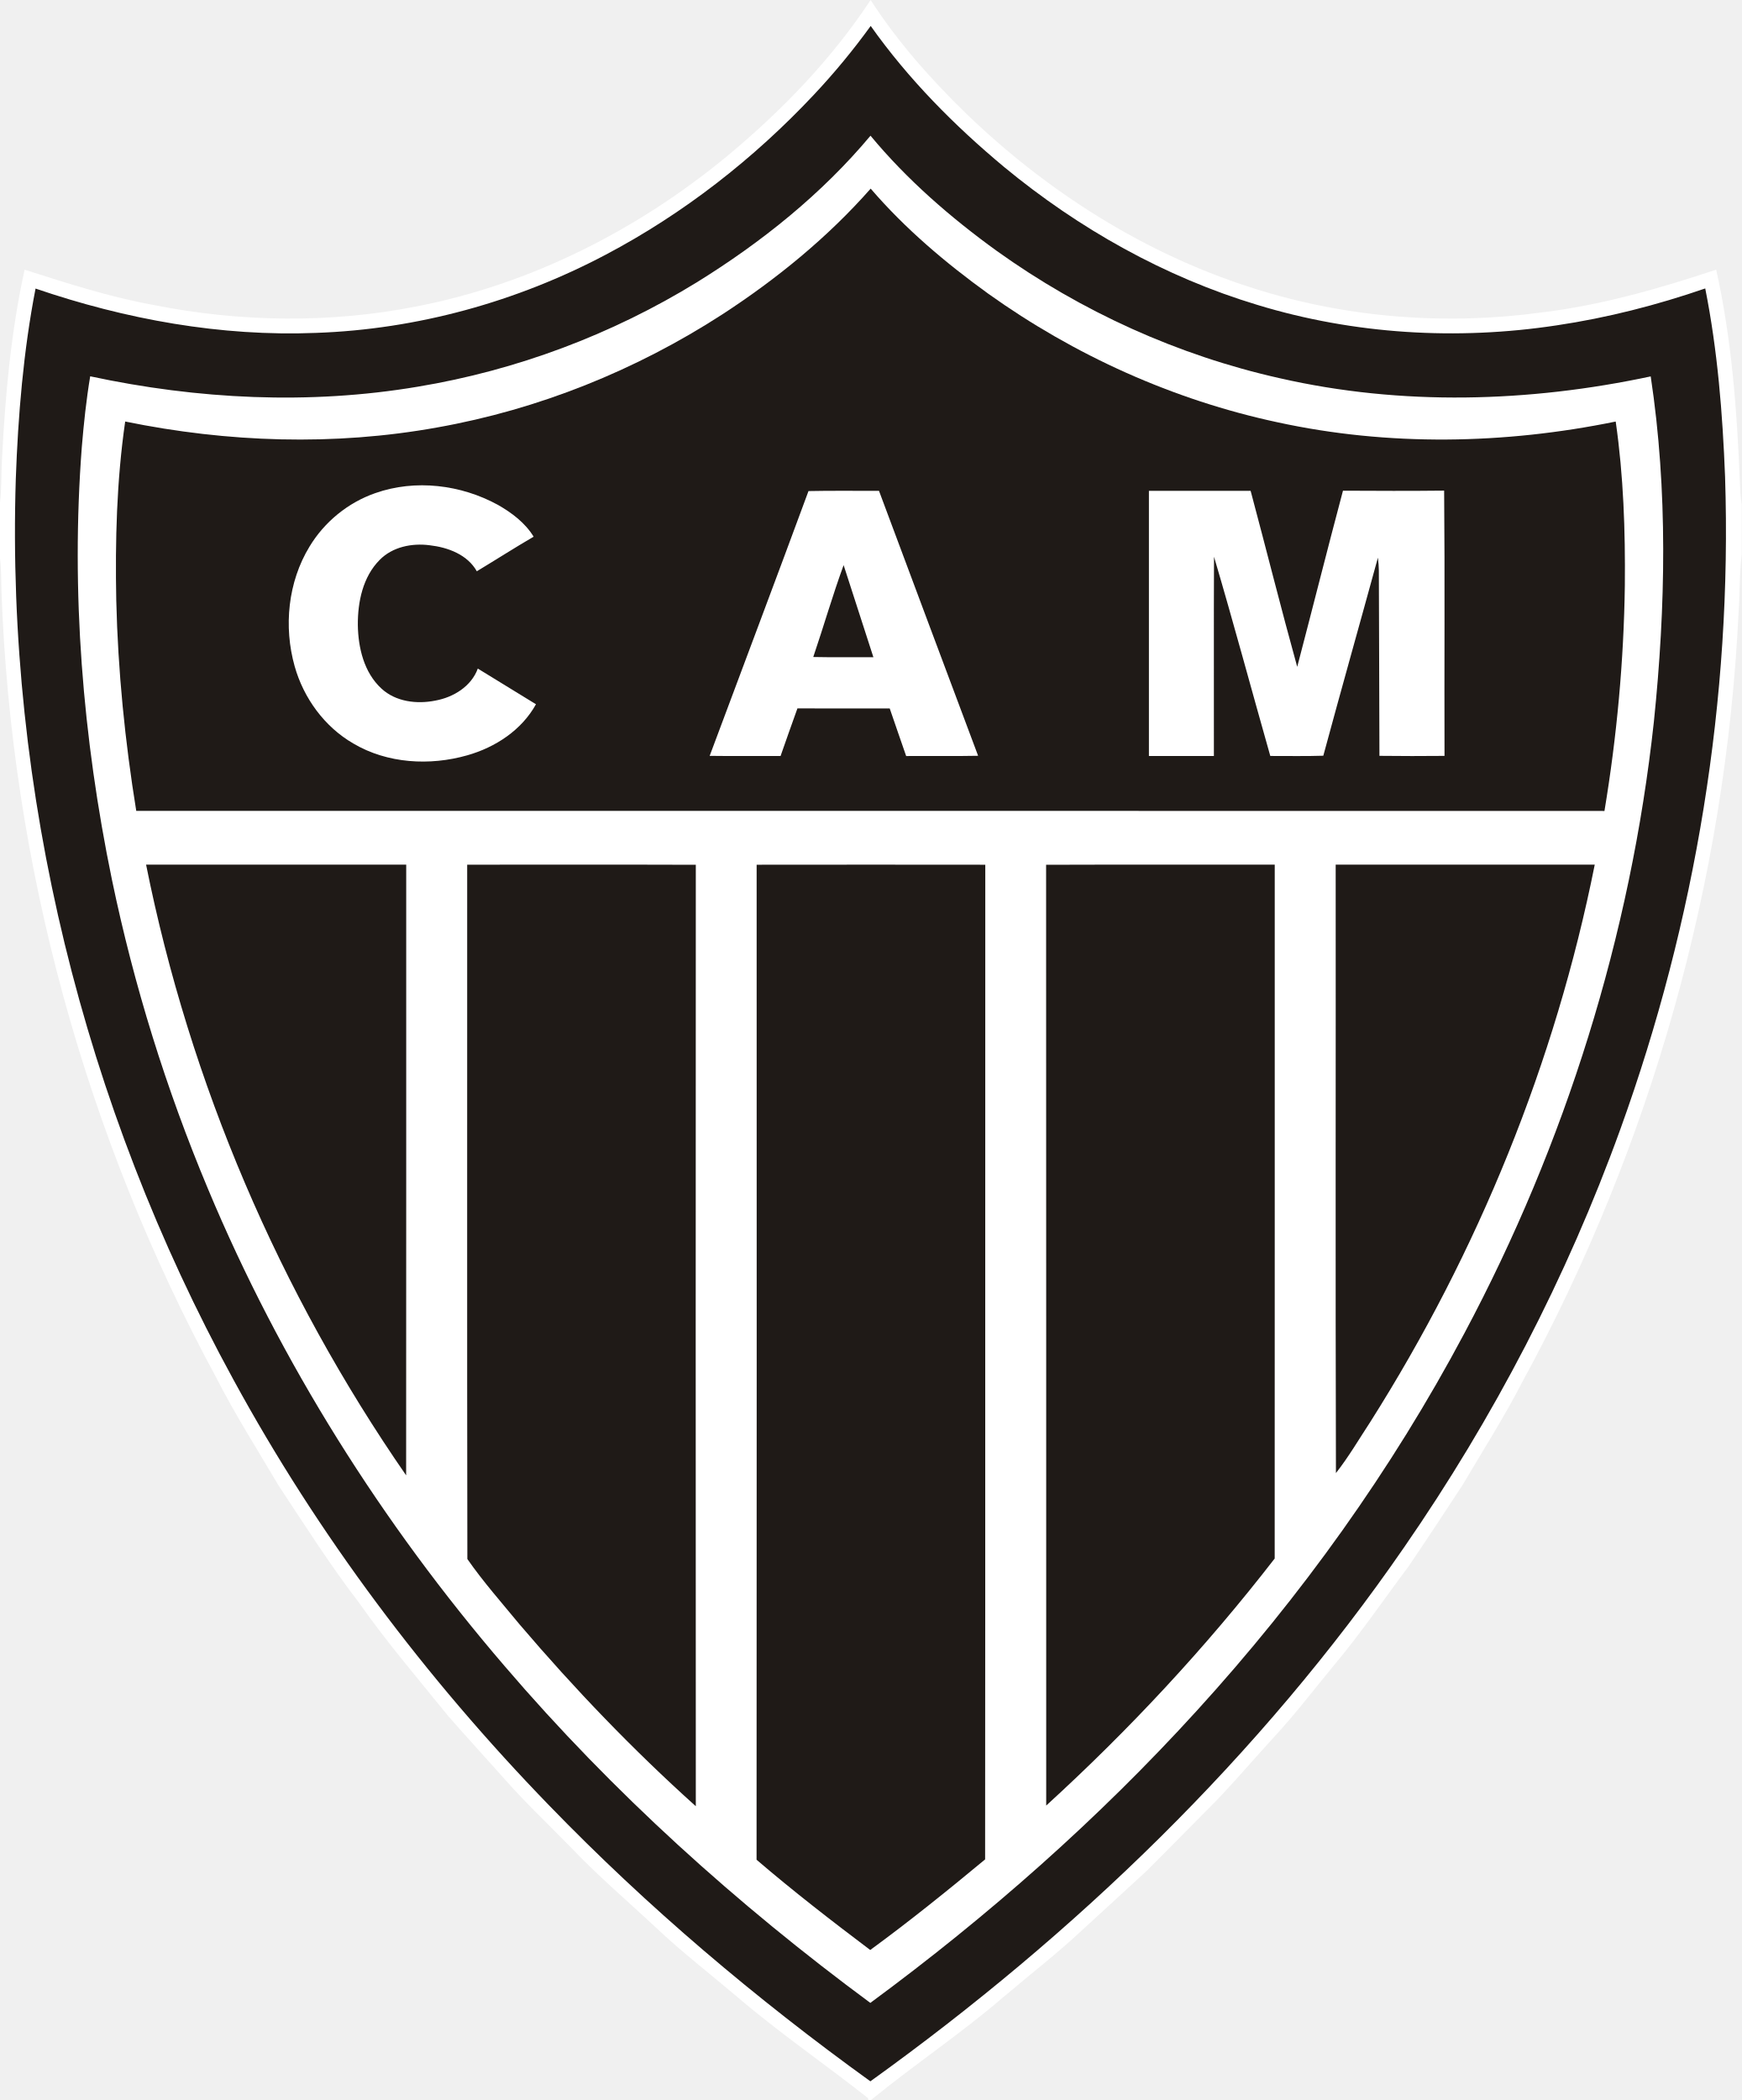
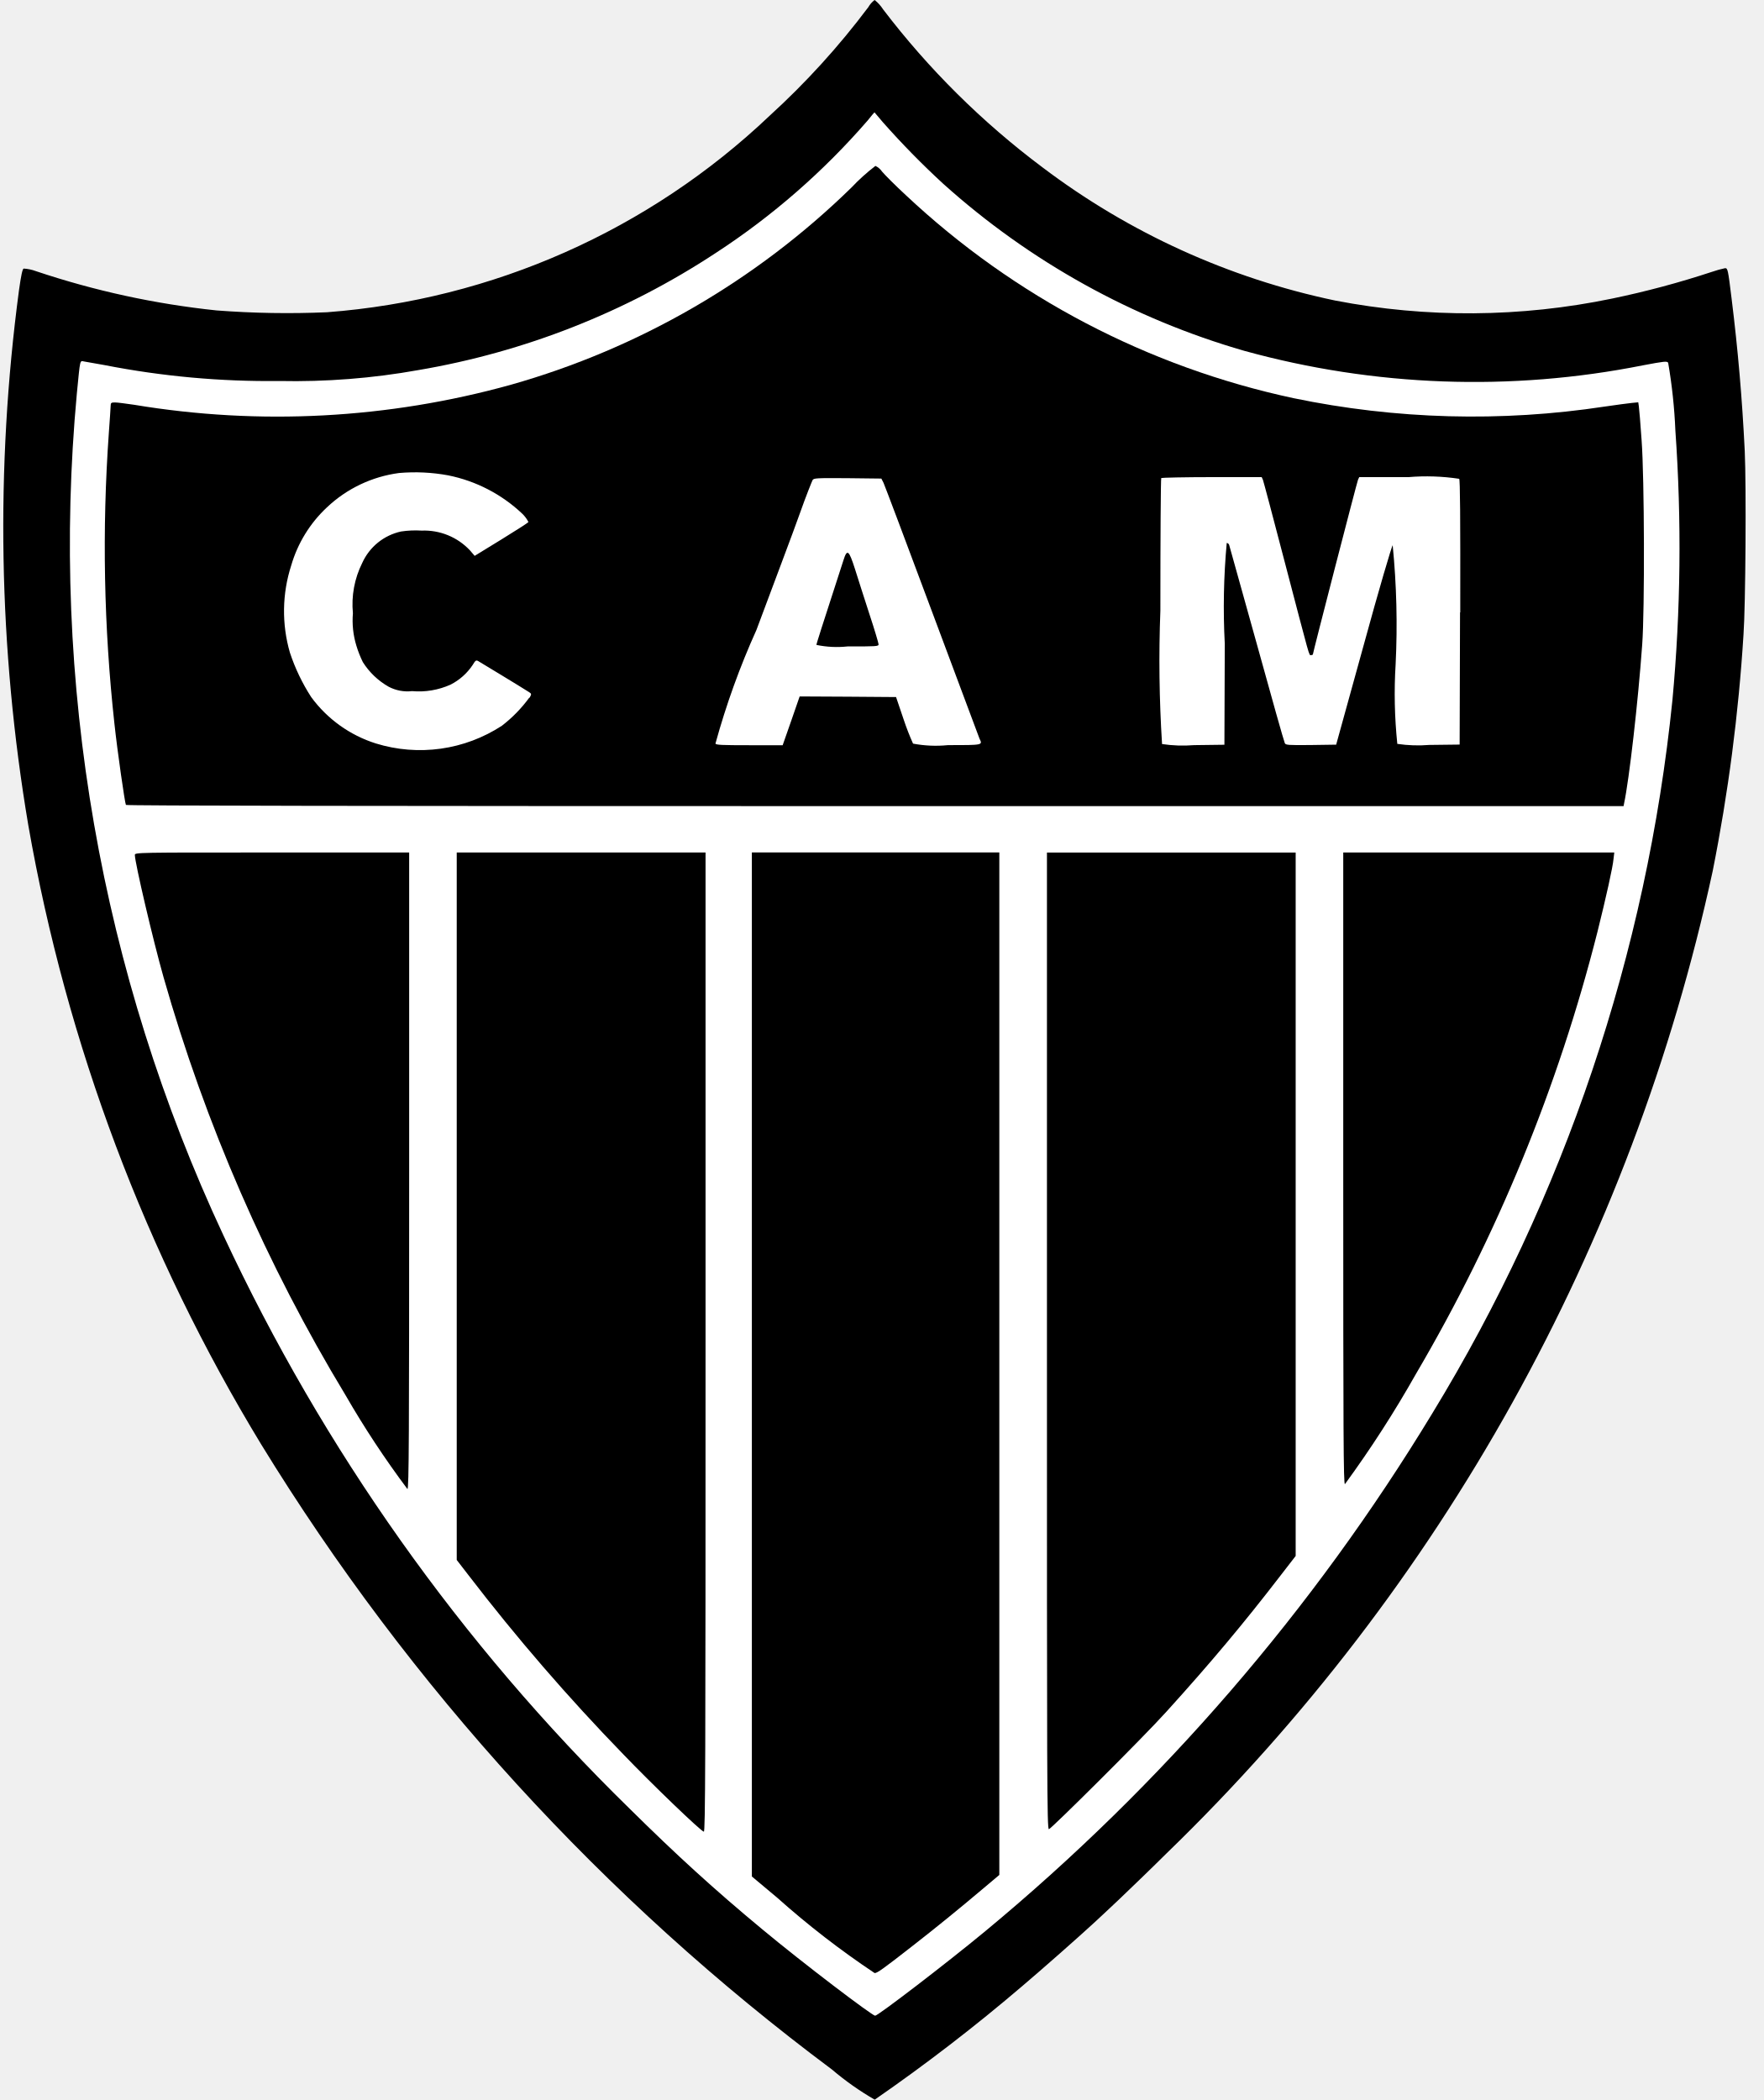
- <svg xmlns="http://www.w3.org/2000/svg" version="1.1" id="Layer_1" x="0px" y="0px" width="705px" height="849.93px" viewBox="0 0 705 849.93" enable-background="new 0 0 705 849.93" xml:space="preserve">
-   <g>
-     <g id="XMLID_2_">
-       <g>
-         <path fill="#FFFFFF" d="M705,204.13v20.3c-1.01,7.81-0.7,15.72-1.29,23.56c-5.19,108.56-35.46,215.77-87.45,311.18     c-7.37,14.35-16.09,27.94-24.25,41.85c-7.23,11.01-14.46,22.02-21.86,32.92c-10.01,13.35-19.4,27.18-30.14,39.97     c-8.16,9.87-15.91,20.1-24.65,29.47c-9.24,10.07-17.99,20.59-27.76,30.16c-7.81,7.86-15.57,15.78-23.42,23.61     c-8.48,7.87-17.06,15.63-25.57,23.47c-10.32,9.73-21.57,18.39-32.37,27.56c-17.18,14.83-36.15,27.41-53.69,41.75h-1.04     c-0.05-0.19-0.13-0.58-0.18-0.78c-17.64-13.93-36.25-26.65-53.33-41.3c-11-9.31-22.43-18.14-32.89-28.07     c-11.2-10.45-22.87-20.4-33.46-31.48c-9.51-9.8-19.5-19.15-28.48-29.46c-7.26-8.14-14.63-16.17-21.81-24.37     c-12.19-15.1-24.83-29.84-36-45.73c-11.71-15.27-22.03-31.51-32.63-47.56c-8.54-14.48-17.59-28.69-25.24-43.69     C34.58,459.85,4.45,349.91,0.58,238.9c-0.14-4.27-0.04-8.55-0.58-12.8v-22.69c0.67-5.78,0.47-11.62,0.8-17.41     c1.3-25.77,3.61-51.6,9.16-76.84c17.17,5.44,34.35,11.06,52.12,14.26c35.15,7.01,71.71,7.53,106.91,0.52     c46.09-9.01,89.15-30.91,125.26-60.7C316.34,44.92,336.56,24.01,352.4,0c10.87,16.87,24.27,31.96,38.63,45.93     c32.94,31.79,72.68,57.02,116.48,70.79c37.5,11.95,77.68,15.04,116.63,9.72c24.11-2.92,47.53-9.66,70.51-17.3     c6.3,28.17,8.43,57.08,9.59,85.87C704.36,198.05,704.45,201.12,705,204.13z" />
-       </g>
-       <g>
- 		</g>
-     </g>
-     <g>
-       <path fill="#1F1A17" d="M329.38,38.4c8.27-8.79,15.97-18.12,23.05-27.9c15.18,21.45,33.84,40.3,54,57.09    c30.2,24.94,65.02,44.53,102.59,55.84c39.05,11.9,80.76,14.38,121.07,8.25c20.46-3.04,40.58-8.2,60.13-14.94    c5,25.1,7.04,50.7,8.03,76.24c2.91,89.66-11.9,179.73-42.39,264.05c-21.65,59.92-51.33,116.89-87.57,169.28    c-58.17,84.34-132.96,156.4-215.99,216.06c-46.39-33.46-90.25-70.55-130.04-111.68c-49.93-51.48-93.47-109.32-127.8-172.35    C33.77,447.44,2.42,320.38,6.39,193.91c0.93-25.84,3.07-51.71,8-77.12c36.43,12.46,74.99,19.49,113.57,17.94    c40.83-1.43,81.16-12.58,117.24-31.66C276.65,86.48,305.06,64.3,329.38,38.4z M352.35,54.92c-19.73,23.6-44.05,43.07-70.12,59.23    c-34.5,21.23-73.12,35.73-113.09,42.35c-43.94,7.41-89.16,5.13-132.63-4.2c-1.58,9.45-2.59,19-3.39,28.55    c-4.49,58.6,0.34,117.74,12.2,175.24c8.89,42.77,21.93,84.67,38.81,124.96c29.39,70.36,70.57,135.6,120.23,193.39    c43.7,51.04,93.91,96.29,147.92,136.19c47.66-35.09,92.27-74.45,132.13-118.24c42.15-46.23,78.92-97.47,108.3-152.74    c40.9-76.7,67.36-161.15,76.73-247.6c4.79-46.39,5.69-93.5-1.29-139.71c-49.26,10.52-100.85,11.99-150.12,0.74    c-41.16-9.21-80.32-26.98-114.59-51.54C384.73,88.02,367.12,72.73,352.35,54.92z" />
-     </g>
-     <g>
-       <path fill="#1F1A17" d="M292.37,127.24c22.04-14.35,42.64-31.14,60.05-50.9c13.9,16.18,30.31,30.05,47.56,42.51    c34.98,24.99,74.98,43.04,117.05,52.05c44.99,9.8,91.94,8.94,136.95-0.29c3.17,21.95,3.91,44.19,3.7,66.36    c-0.42,30.56-3.24,61.09-8.25,91.25c-198.09-0.07-396.19-0.01-594.28-0.03c-4.57-28.18-7.42-56.66-8.09-85.21    c-0.47-24.16,0.15-48.43,3.61-72.38c41.47,8.5,84.57,9.95,126.31,2.4C218.01,165.72,257.41,149.86,292.37,127.24z M151.9,199.58    c-11.04,3.84-20.6,11.65-26.63,21.66c-8.73,14.34-10.52,32.38-6,48.43c3.63,12.9,12.1,24.51,23.75,31.25    c13.78,8.14,30.95,9.1,46.13,4.77c11.33-3.21,22.01-10.18,27.79-20.66c-7.84-4.83-15.69-9.64-23.54-14.44    c-2.65,7.25-9.91,11.65-17.23,12.97c-7.48,1.5-16.01,0.47-21.79-4.89c-7.05-6.49-9.41-16.5-9.54-25.75    c-0.06-9.34,2.03-19.47,8.84-26.31c5.2-5.3,13.09-6.87,20.24-5.93c7.34,0.84,15.27,3.75,19.08,10.53    c7.68-4.63,15.24-9.47,22.99-14c-3.4-5.59-8.81-9.65-14.42-12.86C186.6,196.15,168.13,193.86,151.9,199.58z M327.25,198.75    c-13.19,35.77-26.67,71.44-40,107.17c9.57,0.13,19.13,0.03,28.7,0.05c2.29-6.41,4.47-12.87,6.82-19.26    c12.45,0.06,24.9,0.01,37.36,0.02c2.24,6.41,4.39,12.85,6.65,19.26c9.71-0.08,19.42,0.1,29.13-0.1    c-13.42-35.72-26.75-71.48-40.12-107.23C346.28,198.7,336.76,198.54,327.25,198.75z M465.04,198.66c0,35.77,0,71.54,0,107.31    c8.76,0.01,17.53,0.01,26.3,0c0.04-26.88-0.07-53.76,0.05-80.64c7.92,26.77,15.15,53.76,22.78,80.63    c7.15-0.021,14.31,0.14,21.46-0.1c7.23-26.75,14.78-53.42,22.1-80.15c0.22,1.75,0.36,3.52,0.38,5.31    c0.05,24.96,0.21,49.92,0.24,74.89c8.78,0.12,17.56,0.09,26.34,0.02c-0.12-35.79,0.17-71.58-0.15-107.36    c-13.65,0.16-27.3,0.1-40.95,0.03c-6.32,23.73-12.29,47.54-18.52,71.29c-6.56-23.67-12.51-47.51-18.86-71.24    C492.49,198.66,478.76,198.65,465.04,198.66z" />
-     </g>
-     <path fill="#1F1A17" d="M329.18,265.91c4.2-12.36,7.81-24.93,12.29-37.19c3.99,12.43,8.04,24.84,12.05,37.27   C345.41,265.95,337.29,266.09,329.18,265.91z" />
-     <path fill="#1F1A17" d="M59.13,349.94c35.1,0.03,70.2,0,105.29,0.01c-0.02,82.39,0.04,164.78-0.03,247.17   C113.09,523,76.85,438.37,59.13,349.94z" />
-     <path fill="#1F1A17" d="M189.1,349.96c30.84,0.02,61.69-0.07,92.54,0.04c-0.06,127.01-0.06,254.02,0,381.03   c-25.42-22.82-49.13-47.54-71.29-73.54c-7.18-8.72-14.75-17.26-21.18-26.51C189,537.31,189.15,443.63,189.1,349.96z" />
-     <path fill="#1F1A17" d="M306.26,349.98c30.85-0.04,61.7-0.04,92.55,0c-0.08,134.19,0.05,268.38-0.07,402.57   c-15.18,12.61-30.56,25.01-46.5,36.67c-15.63-11.79-31.14-23.78-46.01-36.53C306.33,618.45,306.27,484.21,306.26,349.98z" />
-     <path fill="#1F1A17" d="M423.43,350c30.84-0.11,61.69-0.02,92.54-0.05c-0.01,93.61,0.021,187.22-0.02,280.83   c-27.83,35.95-58.91,69.34-92.48,99.98C423.43,603.84,423.51,476.92,423.43,350z" />
-     <path fill="#1F1A17" d="M540.64,349.95c34.96-0.01,69.91,0.01,104.86-0.01c-15.97,79.96-47.24,156.71-90.85,225.55   c-4.56,6.95-8.77,14.17-13.91,20.71C540.51,514.12,540.71,432.03,540.64,349.95z" />
-   </g>
+ <svg xmlns="http://www.w3.org/2000/svg" width="63" height="75" viewBox="0 0 63 75" fill="none">
+   <path d="M50.296 17.032H48.536L48.493 17.127C48.455 17.222 46.881 23.302 46.881 23.362C46.881 23.375 46.85 23.388 46.816 23.388C46.738 23.388 46.803 23.605 45.88 20.078C45.471 18.512 45.118 17.182 45.096 17.127L45.053 17.032H43.285C42.305 17.032 41.49 17.045 41.475 17.063C41.46 17.082 41.443 19.212 41.443 21.8C41.382 23.388 41.401 24.979 41.503 26.565C41.881 26.622 42.264 26.634 42.645 26.603L43.73 26.59L43.743 22.983C43.68 21.783 43.703 20.579 43.813 19.382C43.833 19.384 43.852 19.393 43.867 19.406C43.883 19.419 43.894 19.436 43.9 19.455C43.908 19.498 44.358 21.092 44.888 22.995C45.418 24.898 45.871 26.487 45.888 26.535C45.905 26.583 46.001 26.608 46.825 26.6L47.721 26.587L48.705 23.028C49.245 21.068 49.705 19.467 49.74 19.467C49.879 20.878 49.914 22.297 49.845 23.713C49.786 24.662 49.806 25.613 49.905 26.558C50.282 26.615 50.666 26.628 51.046 26.597L52.131 26.583L52.145 21.863C52.145 18.41 52.145 17.13 52.106 17.08C51.507 16.993 50.9 16.977 50.296 17.032V17.032Z" fill="white" />
+   <path d="M33.298 21.843C32.393 19.4 31.608 17.332 31.57 17.25L31.491 17.097L30.285 17.083C29.161 17.075 29.075 17.083 29.035 17.153C29.013 17.197 28.808 17.727 28.581 18.338C28.355 18.95 27.655 20.82 27.03 22.505C26.438 23.817 25.949 25.172 25.566 26.56C25.583 26.612 25.793 26.62 26.776 26.62H27.966L28.27 25.75L28.571 24.878L30.293 24.887L32.015 24.9L32.288 25.705C32.383 25.997 32.491 26.283 32.621 26.563C33.029 26.641 33.445 26.66 33.858 26.62C35.151 26.62 35.108 26.628 35.008 26.393C34.975 26.33 34.208 24.287 33.298 21.843ZM30.271 23.085C29.901 23.125 29.526 23.107 29.161 23.032C29.161 22.988 29.328 22.475 30.128 20.002C30.258 19.592 30.32 19.64 30.538 20.32C30.638 20.633 30.871 21.348 31.055 21.913C31.238 22.478 31.388 22.972 31.388 23.012C31.388 23.083 31.288 23.087 30.273 23.087L30.271 23.085Z" fill="white" />
+   <path d="M18.874 24.723C18.561 24.527 17.151 23.657 17.064 23.618C16.977 23.58 16.959 23.583 16.859 23.757C16.661 24.054 16.389 24.295 16.071 24.457C15.64 24.65 15.166 24.73 14.696 24.688C14.408 24.721 14.118 24.667 13.862 24.532C13.486 24.32 13.169 24.017 12.939 23.652C12.846 23.462 12.768 23.265 12.707 23.063C12.593 22.69 12.552 22.298 12.584 21.908C12.524 21.29 12.64 20.666 12.917 20.11C13.045 19.828 13.236 19.579 13.477 19.384C13.717 19.189 14 19.053 14.302 18.987C14.546 18.95 14.792 18.94 15.037 18.955C15.359 18.942 15.68 18.998 15.978 19.12C16.277 19.242 16.545 19.427 16.766 19.662L16.932 19.857L17.887 19.273C18.404 18.952 18.846 18.668 18.854 18.647C18.796 18.534 18.72 18.432 18.627 18.345C17.893 17.653 16.979 17.181 15.989 16.982C15.41 16.875 14.82 16.847 14.234 16.898C13.267 17.026 12.364 17.456 11.656 18.127C11.053 18.685 10.611 19.395 10.376 20.182C10.048 21.193 10.031 22.279 10.327 23.3C10.512 23.86 10.768 24.394 11.089 24.888C11.663 25.672 12.471 26.251 13.397 26.543C14.148 26.775 14.94 26.839 15.718 26.73C16.496 26.62 17.24 26.341 17.897 25.912C18.268 25.626 18.597 25.29 18.874 24.912C18.971 24.79 18.966 24.79 18.874 24.723Z" fill="white" />
+   <path d="M59.578 12.952C59.535 12.892 59.448 12.898 58.681 13.043C53.959 13.985 49.083 13.808 44.441 12.527C40.45 11.376 36.772 9.335 33.684 6.557C32.93 5.862 32.211 5.128 31.533 4.358L31.236 4.01C31.236 4.01 31.123 4.14 30.991 4.302C29.413 6.123 27.588 7.714 25.57 9.03C22.355 11.146 18.737 12.571 14.943 13.215C13.305 13.509 11.642 13.639 9.978 13.603C7.886 13.629 5.796 13.439 3.743 13.037L3.008 12.907C2.851 12.88 2.878 12.793 2.749 14.047C1.792 24.36 3.6 34.742 7.988 44.125C11.547 51.766 16.46 58.7 22.488 64.592C24.154 66.245 25.511 67.475 27.226 68.902C28.706 70.133 31.133 71.99 31.259 71.99C31.386 71.99 33.828 70.1 35.196 68.968C41.511 63.74 46.906 57.491 51.156 50.48C55.882 42.737 58.812 34.033 59.731 25.008C60.031 21.808 60.068 18.589 59.841 15.383C59.806 14.568 59.718 13.756 59.578 12.952V12.952ZM14.614 41.812C14.614 51.367 14.606 53.178 14.553 53.178C13.749 52.106 13.011 50.986 12.341 49.825C9.519 45.161 7.333 40.14 5.841 34.897C5.468 33.563 4.818 30.8 4.818 30.533C4.818 30.447 4.883 30.447 9.716 30.447H14.614V41.812ZM25.196 47.93C25.196 63.115 25.196 65.415 25.136 65.415C25.049 65.415 23.303 63.735 22.253 62.645C20.291 60.625 18.449 58.493 16.735 56.26L16.311 55.712V30.443H25.195L25.196 47.93ZM35.696 48.705V66.965L35.083 67.482C34.249 68.192 33.416 68.867 32.606 69.493C31.521 70.327 31.334 70.47 31.243 70.47C30.021 69.656 28.858 68.757 27.763 67.778L26.858 67.02V30.448H35.691L35.696 48.705ZM46.278 43.008V55.572L45.746 56.26C44.413 57.983 43.224 59.408 41.666 61.128C40.833 62.048 37.551 65.33 37.465 65.33C37.378 65.33 37.395 63.675 37.395 47.888V30.447H46.278V43.008ZM57.631 30.675C57.605 30.963 57.361 32.065 57.058 33.278C55.656 38.821 53.474 44.136 50.578 49.065C49.808 50.428 48.958 51.745 48.033 53.008C47.981 53.008 47.973 51.342 47.973 41.728V30.448H57.653L57.631 30.675ZM58.654 23.023C58.508 25.067 58.19 27.87 58.008 28.69L57.989 28.792H31.251C12.978 28.792 4.508 28.778 4.488 28.748C4.449 28.682 4.184 26.828 4.078 25.852C3.699 22.402 3.632 18.926 3.878 15.465C3.913 14.998 3.943 14.56 3.943 14.493C3.943 14.388 3.96 14.375 4.096 14.375C4.185 14.375 4.485 14.413 4.785 14.458C9.265 15.203 13.854 14.96 18.231 13.745C22.811 12.449 26.993 10.028 30.398 6.702C30.663 6.421 30.95 6.162 31.256 5.927C31.353 5.972 31.436 6.043 31.496 6.132C31.588 6.24 31.971 6.623 32.353 6.982C36.22 10.608 41.002 13.111 46.186 14.222C49.846 14.982 53.611 15.083 57.306 14.522C57.716 14.462 58.139 14.403 58.273 14.392L58.499 14.37L58.521 14.513C58.535 14.597 58.581 15.14 58.621 15.728C58.734 17.072 58.748 21.77 58.656 23.017L58.654 23.023Z" fill="white" />
+   <path d="M61.148 23.203C60.977 25.939 60.623 28.66 60.086 31.348C57.296 44.229 50.755 55.996 41.288 65.165C40.743 65.71 40.003 66.43 39.646 66.76C39.29 67.09 38.891 67.467 38.765 67.582C38.303 68.01 36.963 69.19 36.328 69.727C34.699 71.12 32.998 72.429 31.235 73.648C30.715 73.348 30.224 73.002 29.766 72.613C21.907 66.749 15.237 59.442 10.113 51.082C6.137 44.54 3.418 37.313 2.096 29.773C1.07 23.68 0.964 17.468 1.781 11.343C1.848 10.827 1.895 10.608 1.938 10.597C2.081 10.605 2.222 10.634 2.356 10.685C4.375 11.362 6.462 11.816 8.58 12.037C9.844 12.134 11.113 12.155 12.38 12.1C18.087 11.667 23.471 9.277 27.621 5.335C28.87 4.194 30.008 2.939 31.021 1.585C31.076 1.489 31.151 1.406 31.24 1.34C31.354 1.431 31.452 1.54 31.53 1.663C33.099 3.725 34.947 5.56 37.021 7.113C40 9.366 43.44 10.931 47.095 11.698C50.248 12.308 53.49 12.285 56.635 11.632C57.797 11.39 58.945 11.083 60.073 10.712C60.219 10.659 60.369 10.615 60.521 10.582C60.615 10.582 60.618 10.608 60.75 11.632C60.968 13.395 61.11 15.053 61.195 16.875C61.245 18.102 61.215 22.192 61.148 23.203Z" fill="white" />
+   <path d="M61.843 10.667C61.713 9.603 61.703 9.578 61.608 9.578C61.451 9.612 61.295 9.655 61.143 9.708C59.973 10.094 58.783 10.413 57.577 10.663C54.315 11.341 50.952 11.365 47.682 10.733C43.891 9.938 40.323 8.315 37.233 5.978C35.083 4.369 33.166 2.47 31.538 0.333C31.457 0.206 31.355 0.093 31.237 0C31.144 0.07 31.067 0.158 31.01 0.258C29.959 1.659 28.778 2.957 27.483 4.137C23.179 8.224 17.596 10.702 11.677 11.152C10.363 11.209 9.046 11.187 7.735 11.087C5.538 10.857 3.374 10.386 1.28 9.683C1.14 9.631 0.994 9.6 0.845 9.592C0.802 9.605 0.753 9.832 0.678 10.367C-0.169 16.718 -0.056 23.162 1.012 29.48C2.382 37.3 5.202 44.795 9.325 51.58C14.641 60.252 21.561 67.832 29.715 73.913C30.19 74.317 30.7 74.677 31.24 74.988C33.069 73.723 34.833 72.365 36.523 70.92C37.182 70.363 38.57 69.138 39.048 68.695C39.178 68.572 39.593 68.195 39.963 67.84C40.333 67.485 41.1 66.752 41.667 66.187C51.488 56.677 58.273 44.472 61.167 31.112C61.723 28.323 62.091 25.501 62.268 22.663C62.342 21.615 62.37 17.373 62.312 16.105C62.22 14.227 62.07 12.5 61.843 10.667ZM59.73 25C58.811 34.028 55.879 42.734 51.152 50.48C46.901 57.491 41.507 63.74 35.192 68.968C33.823 70.102 31.358 71.99 31.255 71.99C31.152 71.99 28.703 70.135 27.222 68.902C25.507 67.48 24.155 66.245 22.483 64.592C16.456 58.701 11.543 51.768 7.983 44.128C3.596 34.746 1.788 24.363 2.745 14.05C2.868 12.797 2.847 12.883 3.003 12.91L3.738 13.04C5.792 13.442 7.881 13.632 9.973 13.607C11.637 13.642 13.3 13.512 14.938 13.218C18.732 12.575 22.351 11.149 25.565 9.033C27.584 7.718 29.409 6.126 30.987 4.305C31.117 4.138 31.227 4.013 31.232 4.013C31.237 4.013 31.362 4.17 31.528 4.362C32.208 5.131 32.927 5.865 33.683 6.56C36.771 9.338 40.449 11.38 44.44 12.53C49.081 13.811 53.958 13.988 58.68 13.047C59.442 12.903 59.533 12.893 59.577 12.955C59.715 13.757 59.801 14.567 59.835 15.38C60.062 18.584 60.027 21.802 59.73 25V25Z" fill="black" />
+   <path d="M58.53 14.512L58.509 14.368L58.282 14.39C58.152 14.403 57.724 14.46 57.315 14.52C53.62 15.082 49.855 14.98 46.195 14.22C41.011 13.11 36.229 10.607 32.362 6.98C31.974 6.623 31.595 6.24 31.504 6.13C31.444 6.042 31.362 5.971 31.265 5.925C30.959 6.16 30.672 6.419 30.407 6.7C27.003 10.026 22.82 12.447 18.24 13.743C13.864 14.958 9.274 15.202 4.794 14.457C4.497 14.413 4.192 14.373 4.105 14.373C3.975 14.373 3.952 14.387 3.952 14.492C3.952 14.56 3.92 14.992 3.887 15.463C3.641 18.924 3.708 22.401 4.087 25.85C4.192 26.827 4.459 28.683 4.497 28.747C4.514 28.777 12.984 28.79 31.26 28.79H57.985L58.004 28.688C58.182 27.865 58.504 25.062 58.65 23.022C58.742 21.777 58.729 17.075 58.629 15.727C58.59 15.138 58.542 14.593 58.53 14.512ZM18.9 24.92C18.624 25.298 18.295 25.634 17.924 25.92C17.266 26.349 16.522 26.629 15.744 26.738C14.966 26.847 14.174 26.784 13.424 26.552C12.498 26.26 11.689 25.68 11.115 24.897C10.795 24.402 10.539 23.868 10.354 23.308C10.058 22.287 10.075 21.201 10.402 20.19C10.633 19.399 11.072 18.685 11.674 18.122C12.382 17.451 13.285 17.021 14.252 16.893C14.838 16.842 15.428 16.87 16.007 16.977C16.997 17.176 17.91 17.648 18.645 18.34C18.738 18.427 18.814 18.529 18.872 18.642C18.872 18.663 18.429 18.945 17.905 19.268L16.952 19.852L16.785 19.657C16.565 19.422 16.297 19.237 15.998 19.115C15.7 18.993 15.379 18.937 15.057 18.95C14.812 18.935 14.565 18.945 14.322 18.982C14.02 19.048 13.737 19.184 13.496 19.379C13.256 19.574 13.064 19.823 12.937 20.105C12.659 20.661 12.544 21.285 12.604 21.903C12.571 22.293 12.613 22.685 12.727 23.058C12.788 23.261 12.866 23.457 12.959 23.647C13.189 24.012 13.506 24.314 13.882 24.527C14.138 24.661 14.428 24.716 14.715 24.683C15.186 24.725 15.659 24.645 16.09 24.452C16.409 24.29 16.68 24.049 16.879 23.752C16.979 23.585 17.002 23.565 17.084 23.613C17.165 23.662 18.584 24.518 18.894 24.718C18.984 24.778 18.987 24.788 18.917 24.915L18.9 24.92ZM33.845 26.613C33.433 26.654 33.016 26.635 32.609 26.558C32.483 26.278 32.372 25.991 32.275 25.7L32.002 24.895L30.28 24.882L28.559 24.873L28.257 25.745L27.952 26.615H26.762C25.779 26.615 25.569 26.607 25.552 26.555C25.934 25.167 26.423 23.811 27.015 22.5C27.642 20.82 28.349 18.952 28.567 18.333C28.785 17.715 28.997 17.193 29.02 17.148C29.06 17.075 29.15 17.07 30.27 17.078L31.477 17.092L31.555 17.245C31.594 17.328 32.374 19.395 33.284 21.838C34.194 24.282 34.964 26.325 34.982 26.38C35.094 26.612 35.129 26.612 33.839 26.612L33.845 26.613ZM52.144 21.872L52.13 26.592L51.045 26.605C50.665 26.636 50.282 26.623 49.904 26.567C49.806 25.622 49.785 24.67 49.844 23.722C49.914 22.305 49.878 20.886 49.739 19.475C49.712 19.475 49.239 21.077 48.704 23.037L47.72 26.595L46.824 26.608C46 26.617 45.919 26.608 45.887 26.543C45.855 26.478 45.412 24.907 44.887 23.003C44.362 21.1 43.907 19.512 43.899 19.463C43.893 19.444 43.882 19.427 43.866 19.414C43.851 19.401 43.832 19.393 43.812 19.39C43.702 20.587 43.679 21.791 43.742 22.992L43.729 26.598L42.644 26.612C42.263 26.643 41.88 26.63 41.502 26.573C41.401 24.987 41.381 23.397 41.442 21.808C41.442 19.222 41.455 17.083 41.474 17.072C41.492 17.06 42.307 17.04 43.284 17.04H45.06L45.104 17.135C45.125 17.19 45.479 18.52 45.887 20.087C46.812 23.613 46.744 23.397 46.824 23.397C46.859 23.397 46.889 23.383 46.889 23.37C46.889 23.31 48.46 17.23 48.5 17.135L48.544 17.04H50.304C50.907 16.989 51.515 17.01 52.114 17.1C52.147 17.137 52.157 18.417 52.152 21.872H52.144Z" fill="black" />
+   <path d="M30.535 20.322C30.318 19.643 30.255 19.593 30.125 20.003C29.323 22.477 29.158 22.99 29.158 23.033C29.523 23.108 29.898 23.127 30.268 23.087C31.283 23.087 31.378 23.087 31.378 23.013C31.378 22.975 31.232 22.478 31.045 21.915C30.858 21.352 30.635 20.628 30.535 20.322Z" fill="black" />
+   <path d="M4.816 30.535C4.816 30.802 5.463 33.57 5.84 34.898C7.332 40.142 9.518 45.162 12.34 49.827C13.009 50.988 13.748 52.107 14.551 53.18C14.605 53.18 14.613 51.37 14.613 41.813V30.447H9.715C4.881 30.445 4.816 30.445 4.816 30.535Z" fill="black" />
+   <path d="M16.312 30.445V55.713L16.736 56.262C18.45 58.495 20.293 60.627 22.254 62.647C23.302 63.74 25.049 65.417 25.137 65.417C25.191 65.417 25.198 63.118 25.198 47.932V30.447H16.312V30.445Z" fill="black" />
+   <path d="M26.852 30.445V67.017L27.757 67.775C28.852 68.753 30.015 69.653 31.237 70.467C31.328 70.467 31.517 70.337 32.6 69.49C33.405 68.863 34.237 68.188 35.077 67.478L35.69 66.962V30.445H26.857H26.852Z" fill="black" />
+   <path d="M37.391 30.445V47.887C37.391 63.673 37.391 65.328 37.461 65.328C37.531 65.328 40.837 62.045 41.662 61.127C43.222 59.405 44.416 57.982 45.742 56.258L46.274 55.57V30.448H37.391V30.445Z" fill="black" />
+   <path d="M47.973 30.445V41.725C47.973 51.335 47.981 53.005 48.033 53.005C48.956 51.742 49.804 50.426 50.573 49.063C53.469 44.134 55.65 38.819 57.053 33.277C57.356 32.062 57.603 30.96 57.626 30.673L57.653 30.447H47.973V30.445Z" fill="black" />
</svg>
